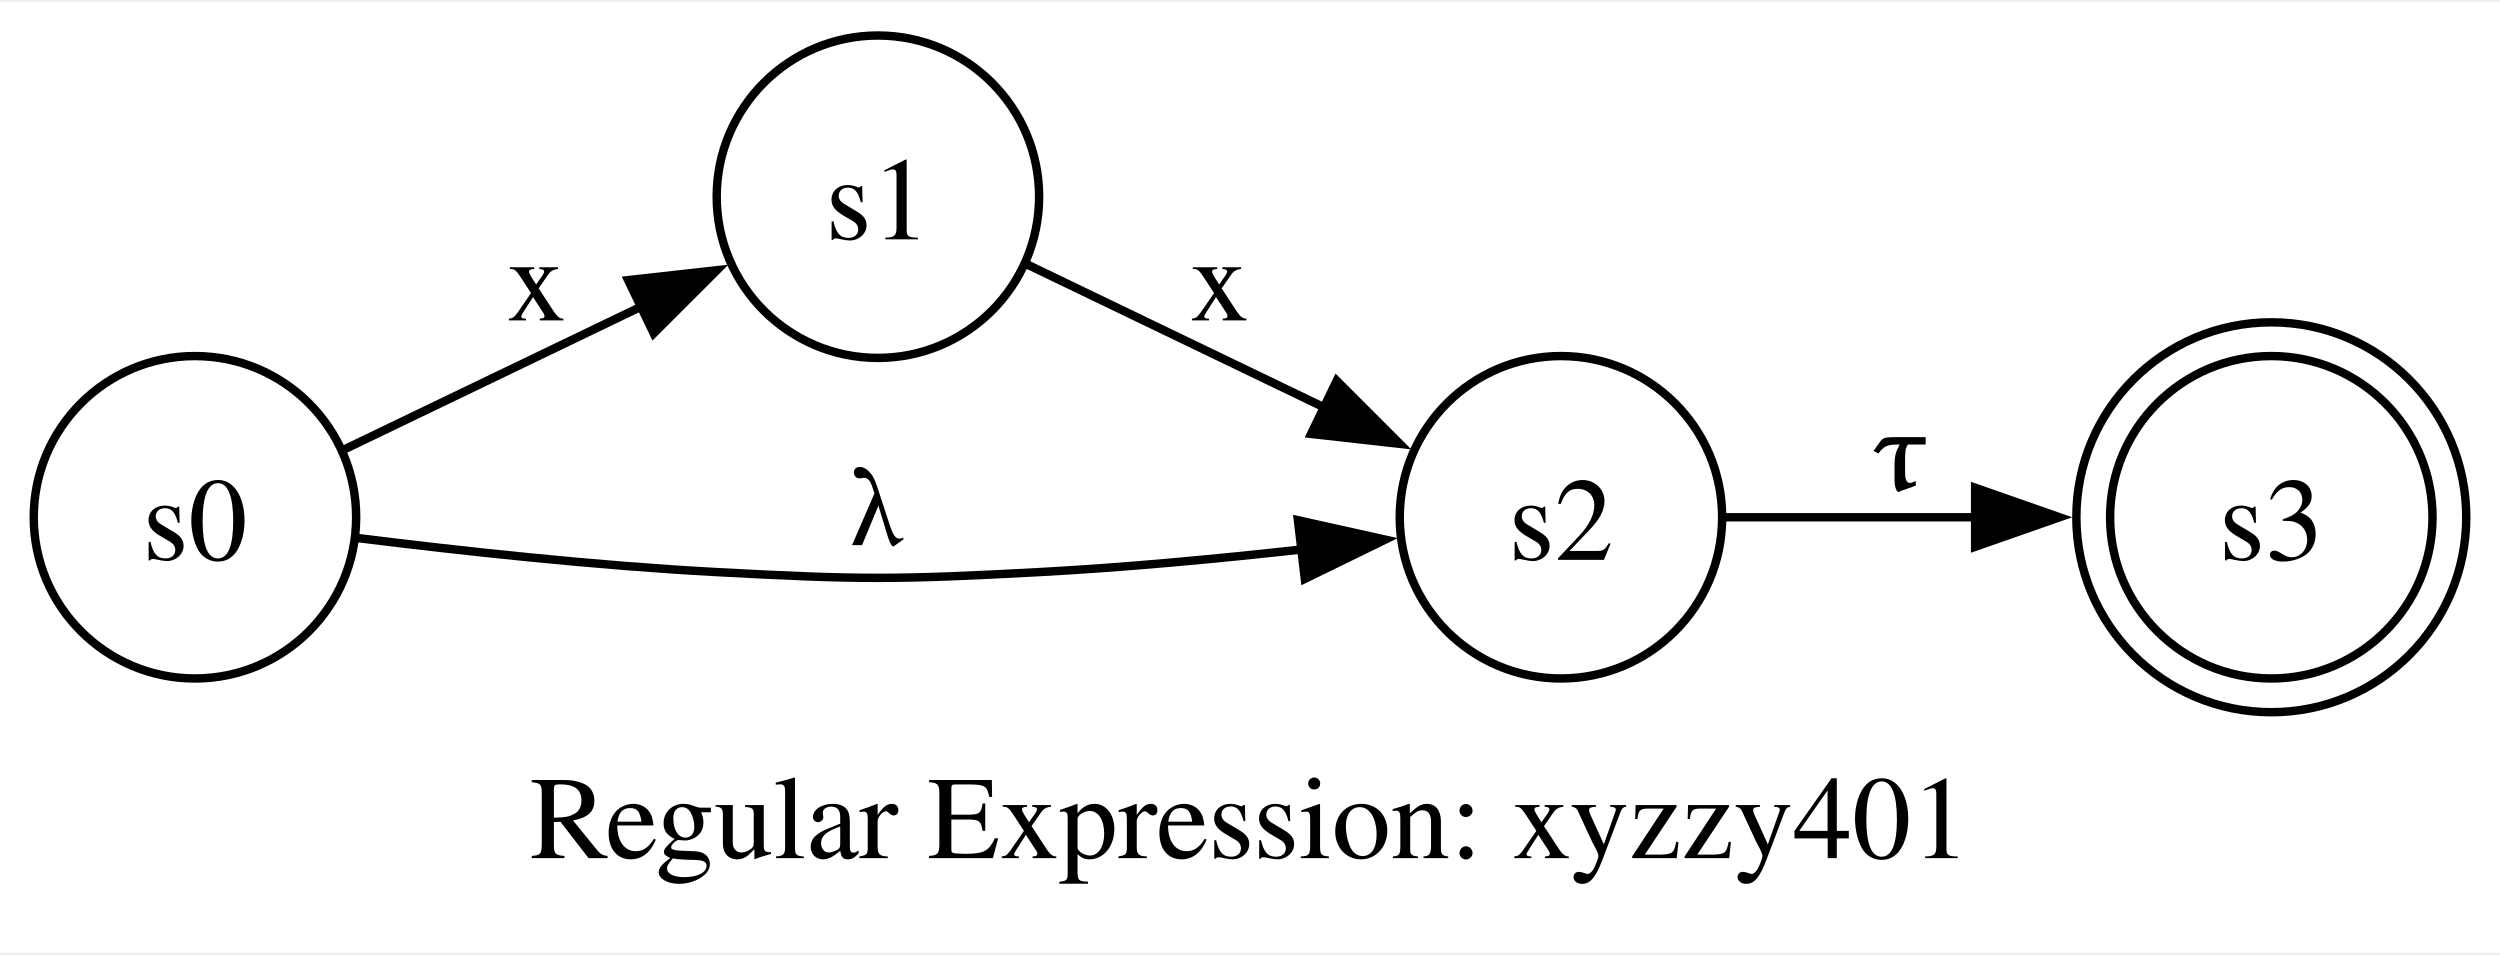
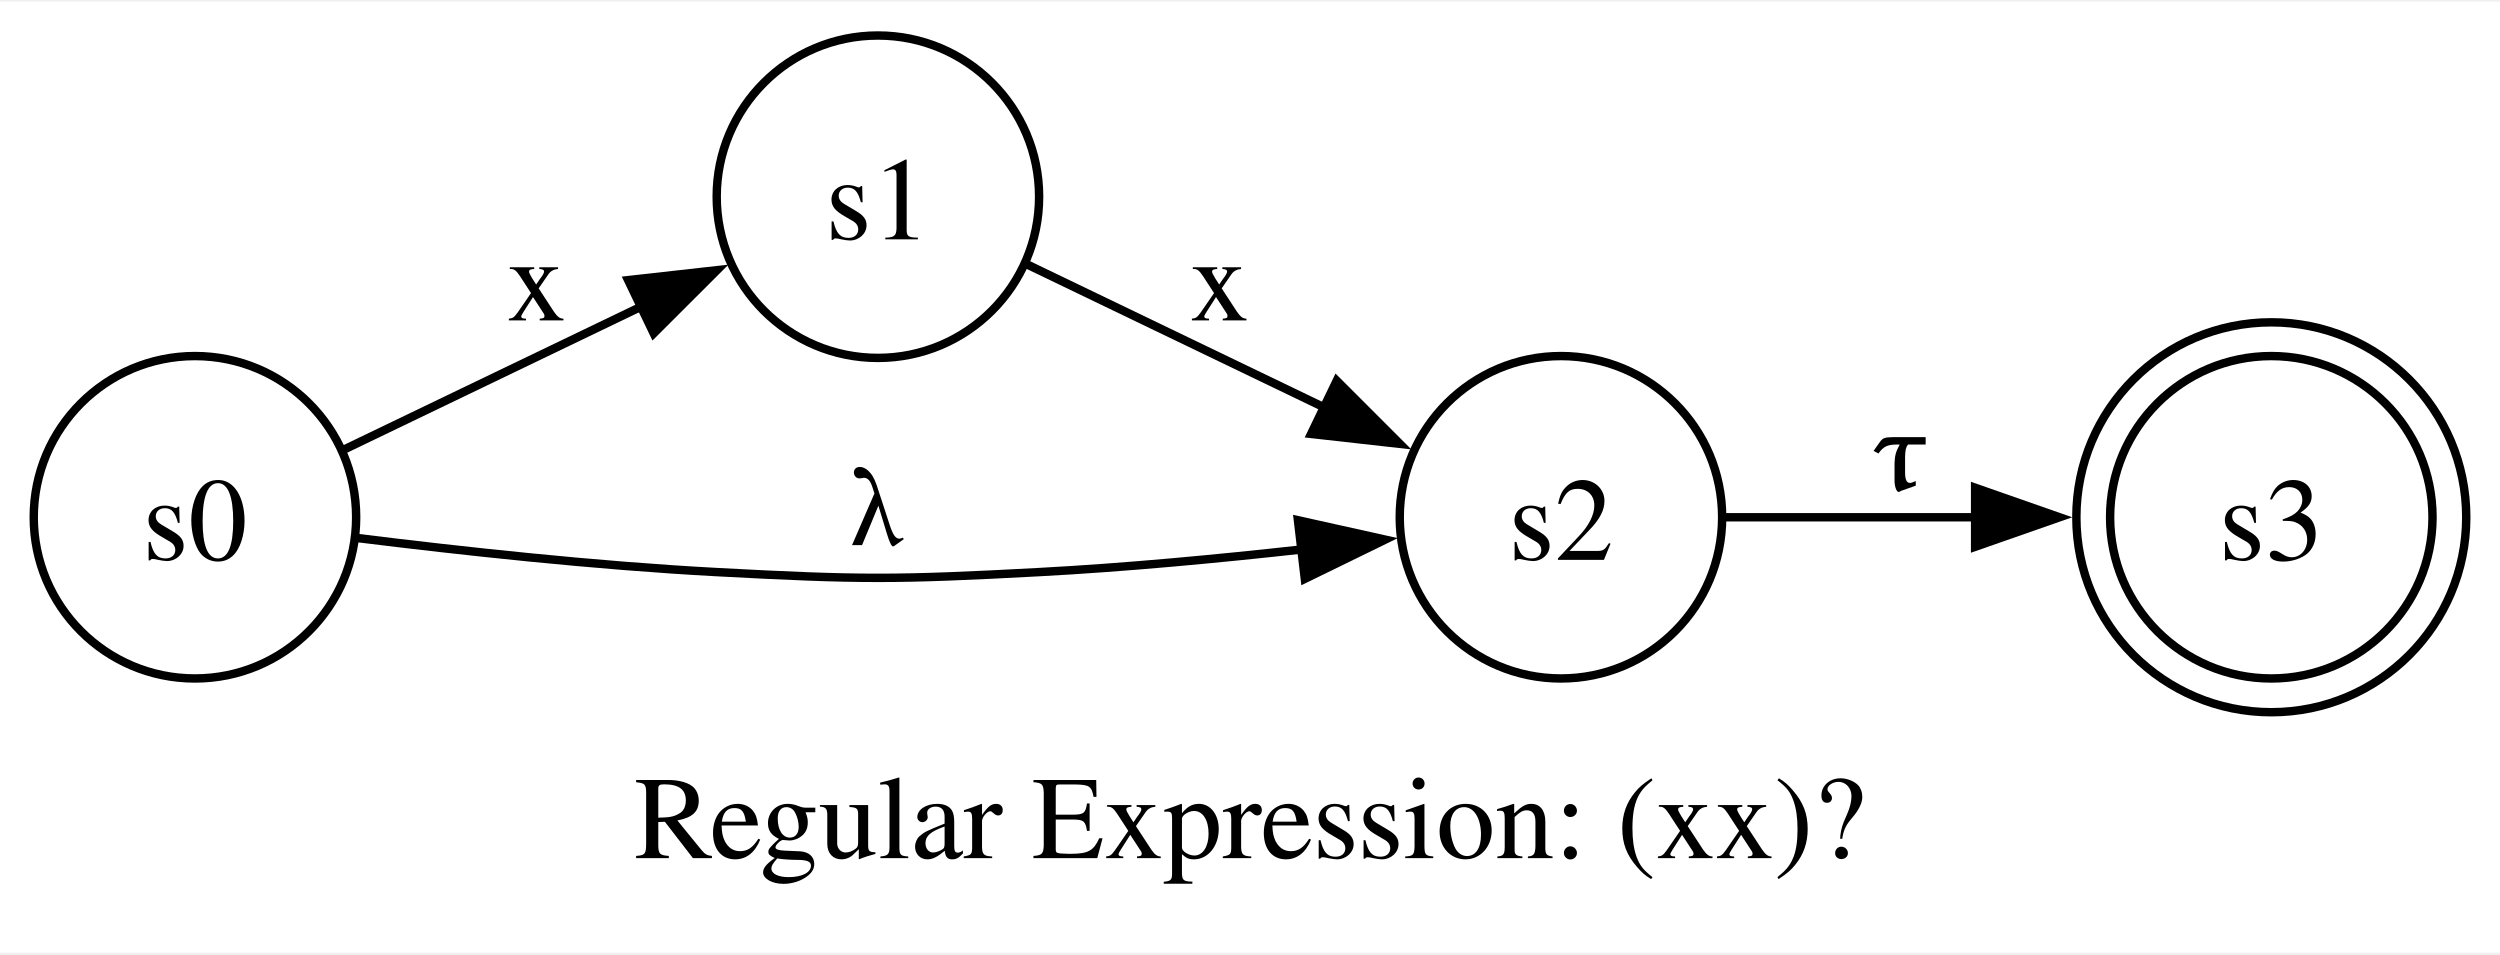
<svg xmlns="http://www.w3.org/2000/svg" width="296pt" height="113pt" viewBox="0.00 0.00 296.36 112.72">
  <g id="graph0" class="graph" transform="scale(1 1) rotate(0) translate(4 108.72)">
    <polygon fill="white" stroke="none" points="-4,4 -4,-108.72 292.36,-108.72 292.36,4 -4,4" />
-     <text text-anchor="middle" x="144.18" y="-7.2" font-family="Times,serif" font-size="14.00">Regular Expression: xyzzy401</text>
+     <text text-anchor="middle" x="144.18" y="-7.2" font-family="Times,serif" font-size="14.00">Regular Expression: (xx)?</text>
    <g id="node1" class="node">
      <ellipse fill="none" stroke="black" cx="265.25" cy="-47.61" rx="19.11" ry="19.11" />
      <ellipse fill="none" stroke="black" cx="265.25" cy="-47.61" rx="23.11" ry="23.11" />
      <text text-anchor="middle" x="265.25" y="-42.56" font-family="Times,serif" font-size="14.00">s3</text>
    </g>
    <g id="node2" class="node">
      <ellipse fill="none" stroke="black" cx="19.11" cy="-47.61" rx="19.11" ry="19.11" />
      <text text-anchor="middle" x="19.11" y="-42.56" font-family="Times,serif" font-size="14.00">s0</text>
    </g>
    <g id="node3" class="node">
      <ellipse fill="none" stroke="black" cx="100.07" cy="-85.61" rx="19.11" ry="19.11" />
      <text text-anchor="middle" x="100.07" y="-80.56" font-family="Times,serif" font-size="14.00">s1</text>
    </g>
    <g id="edge1" class="edge">
      <path fill="none" stroke="black" d="M36.85,-55.67C47.11,-60.6 60.48,-67.04 72.19,-72.67" />
      <polygon fill="black" stroke="black" points="70.46,-75.72 80.99,-76.9 73.49,-69.41 70.46,-75.72" />
      <text text-anchor="middle" x="59.59" y="-70.95" font-family="Times,serif" font-size="14.00">x</text>
    </g>
    <g id="node4" class="node">
      <ellipse fill="none" stroke="black" cx="181.04" cy="-47.61" rx="19.11" ry="19.11" />
      <text text-anchor="middle" x="181.04" y="-42.56" font-family="Times,serif" font-size="14.00">s2</text>
    </g>
    <g id="edge2" class="edge">
      <path fill="none" stroke="black" d="M38.44,-45.14C50.5,-43.64 66.64,-41.87 80.97,-41.11 97.93,-40.2 102.22,-40.2 119.18,-41.11 129.36,-41.65 140.47,-42.7 150.37,-43.8" />
      <polygon fill="black" stroke="black" points="149.86,-47.26 160.2,-44.96 150.68,-40.31 149.86,-47.26" />
      <text text-anchor="middle" x="100.07" y="-44.31" font-family="Times,serif" font-size="14.00">λ</text>
    </g>
    <g id="edge3" class="edge">
      <path fill="none" stroke="black" d="M117.82,-77.55C128.08,-72.61 141.45,-66.18 153.16,-60.54" />
      <polygon fill="black" stroke="black" points="154.46,-63.8 161.95,-56.31 151.42,-57.49 154.46,-63.8" />
      <text text-anchor="middle" x="140.56" y="-70.95" font-family="Times,serif" font-size="14.00">x</text>
    </g>
    <g id="edge4" class="edge">
      <path fill="none" stroke="black" d="M200.28,-47.61C209.15,-47.61 220.1,-47.61 230.42,-47.61" />
      <polygon fill="black" stroke="black" points="230.14,-51.11 240.14,-47.61 230.14,-44.11 230.14,-51.11" />
      <text text-anchor="middle" x="221.15" y="-50.81" font-family="Times,serif" font-size="14.00">τ</text>
    </g>
  </g>
</svg>
